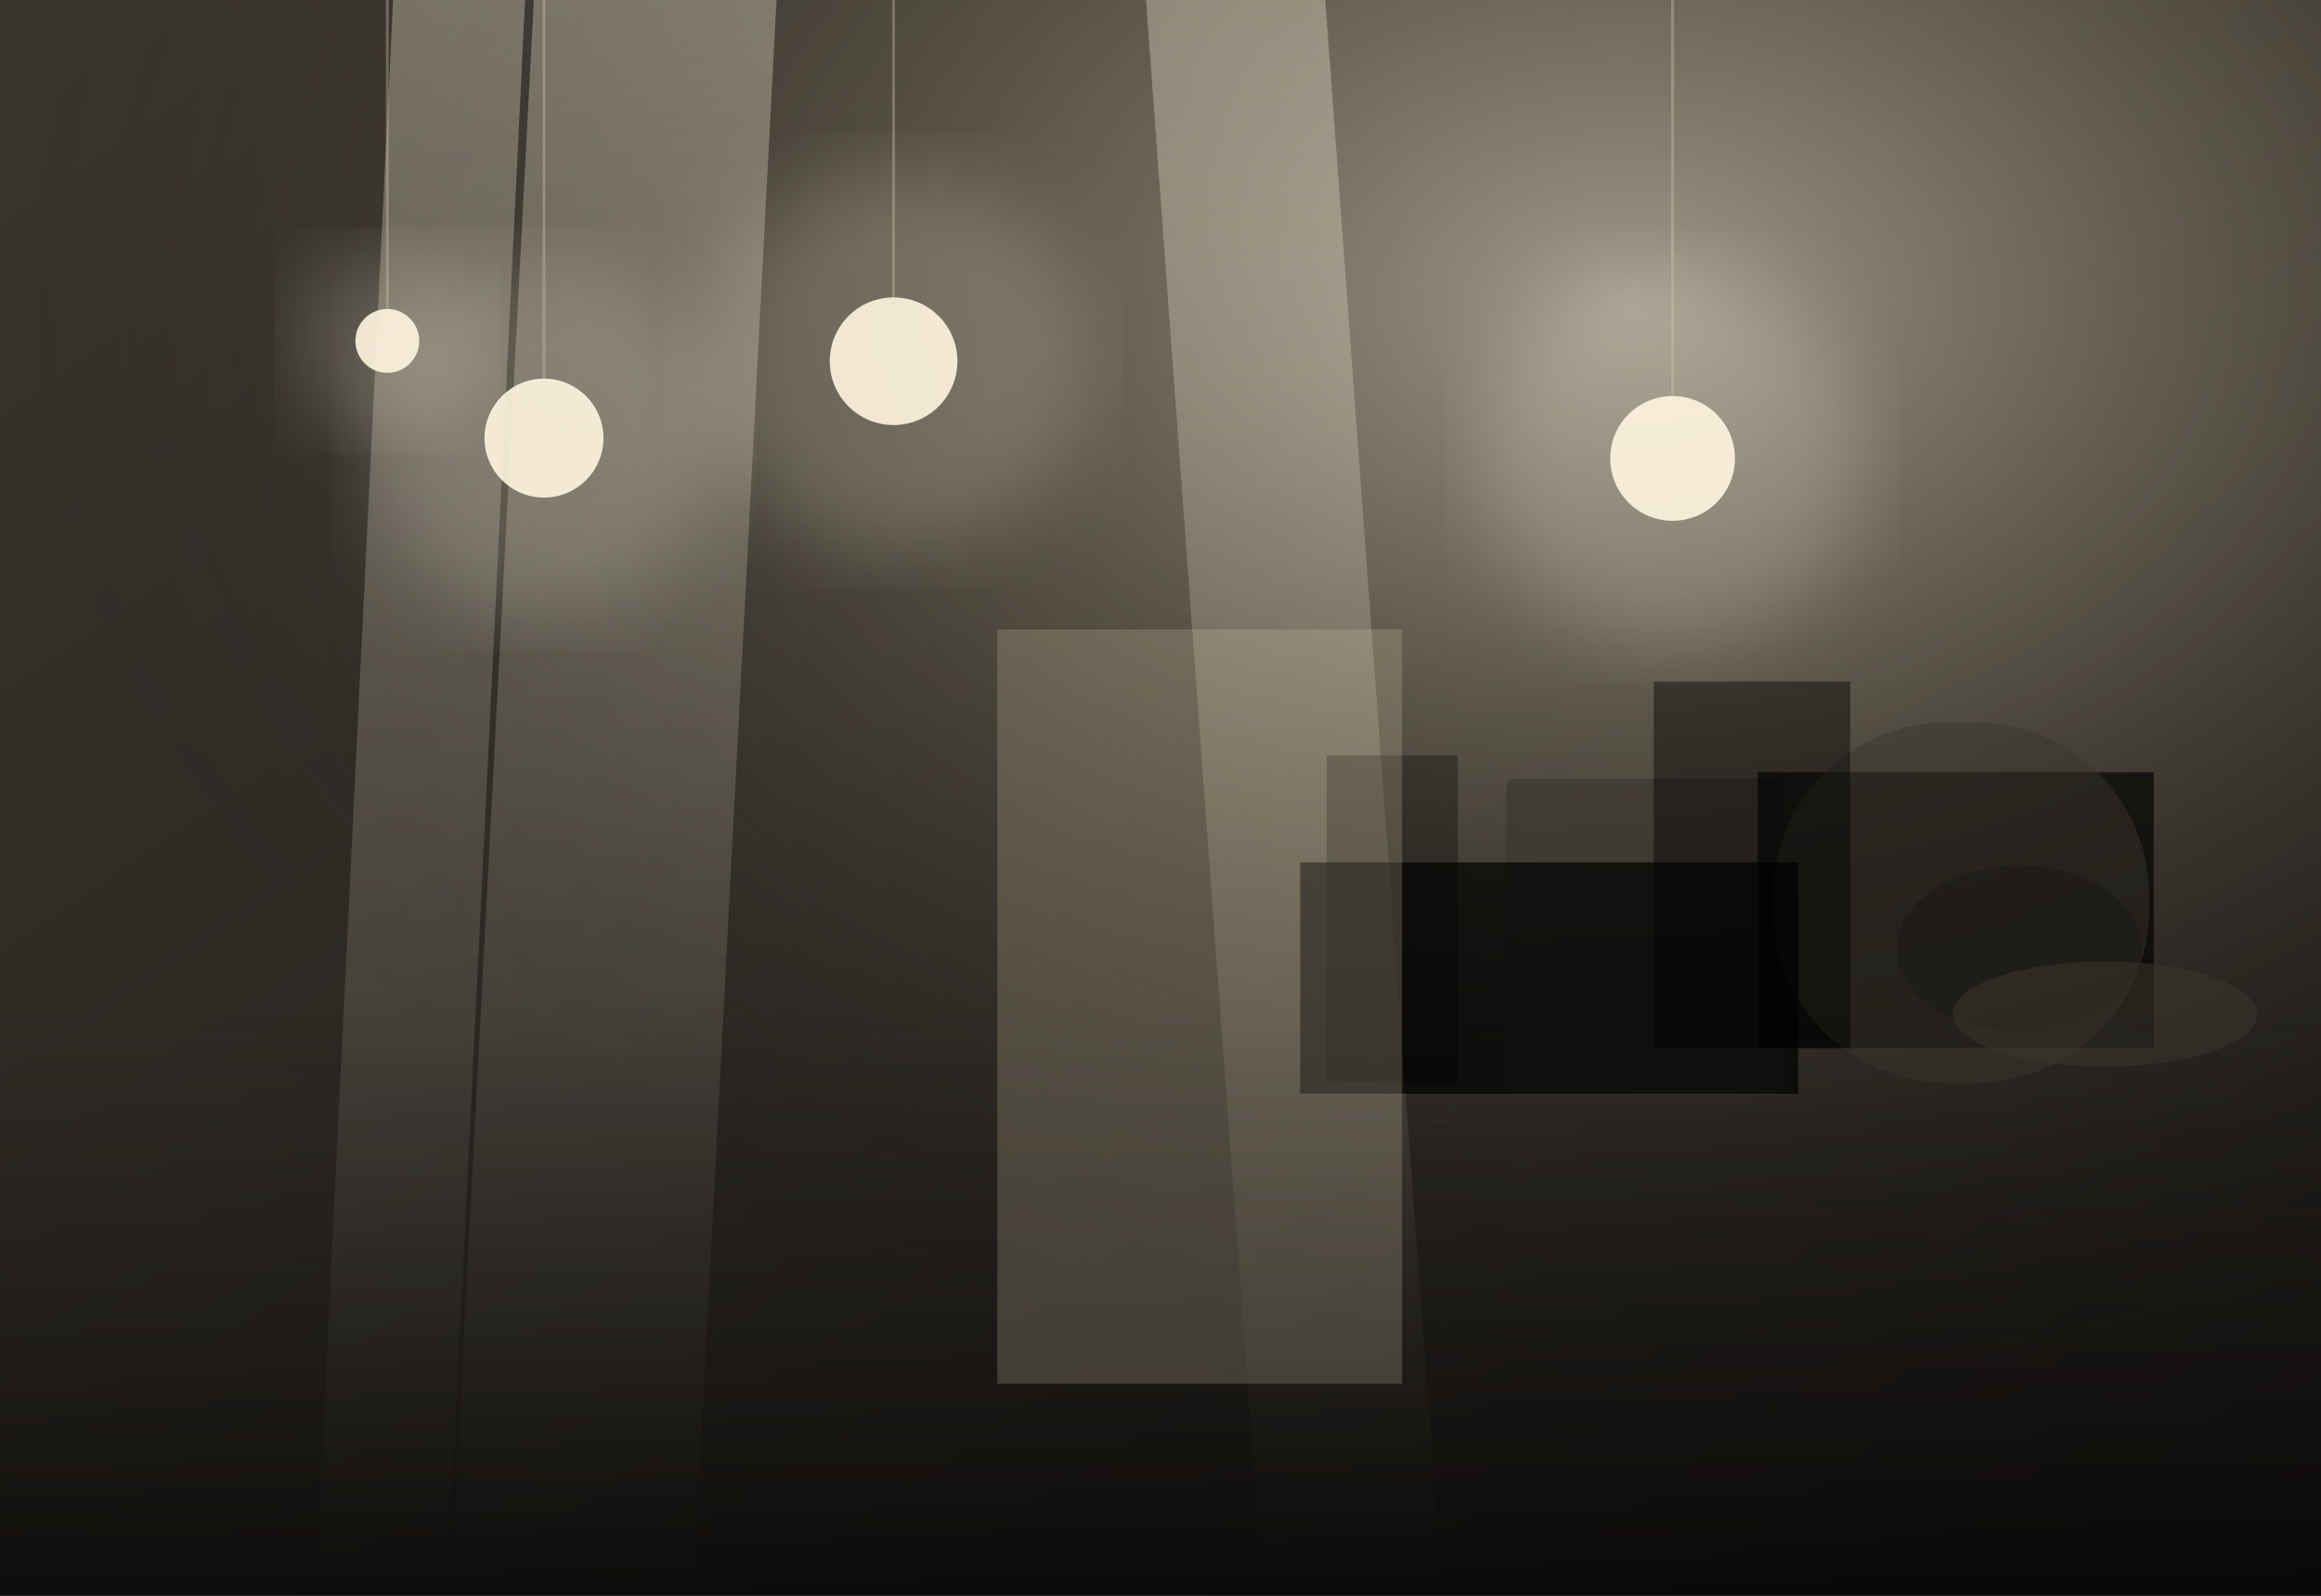
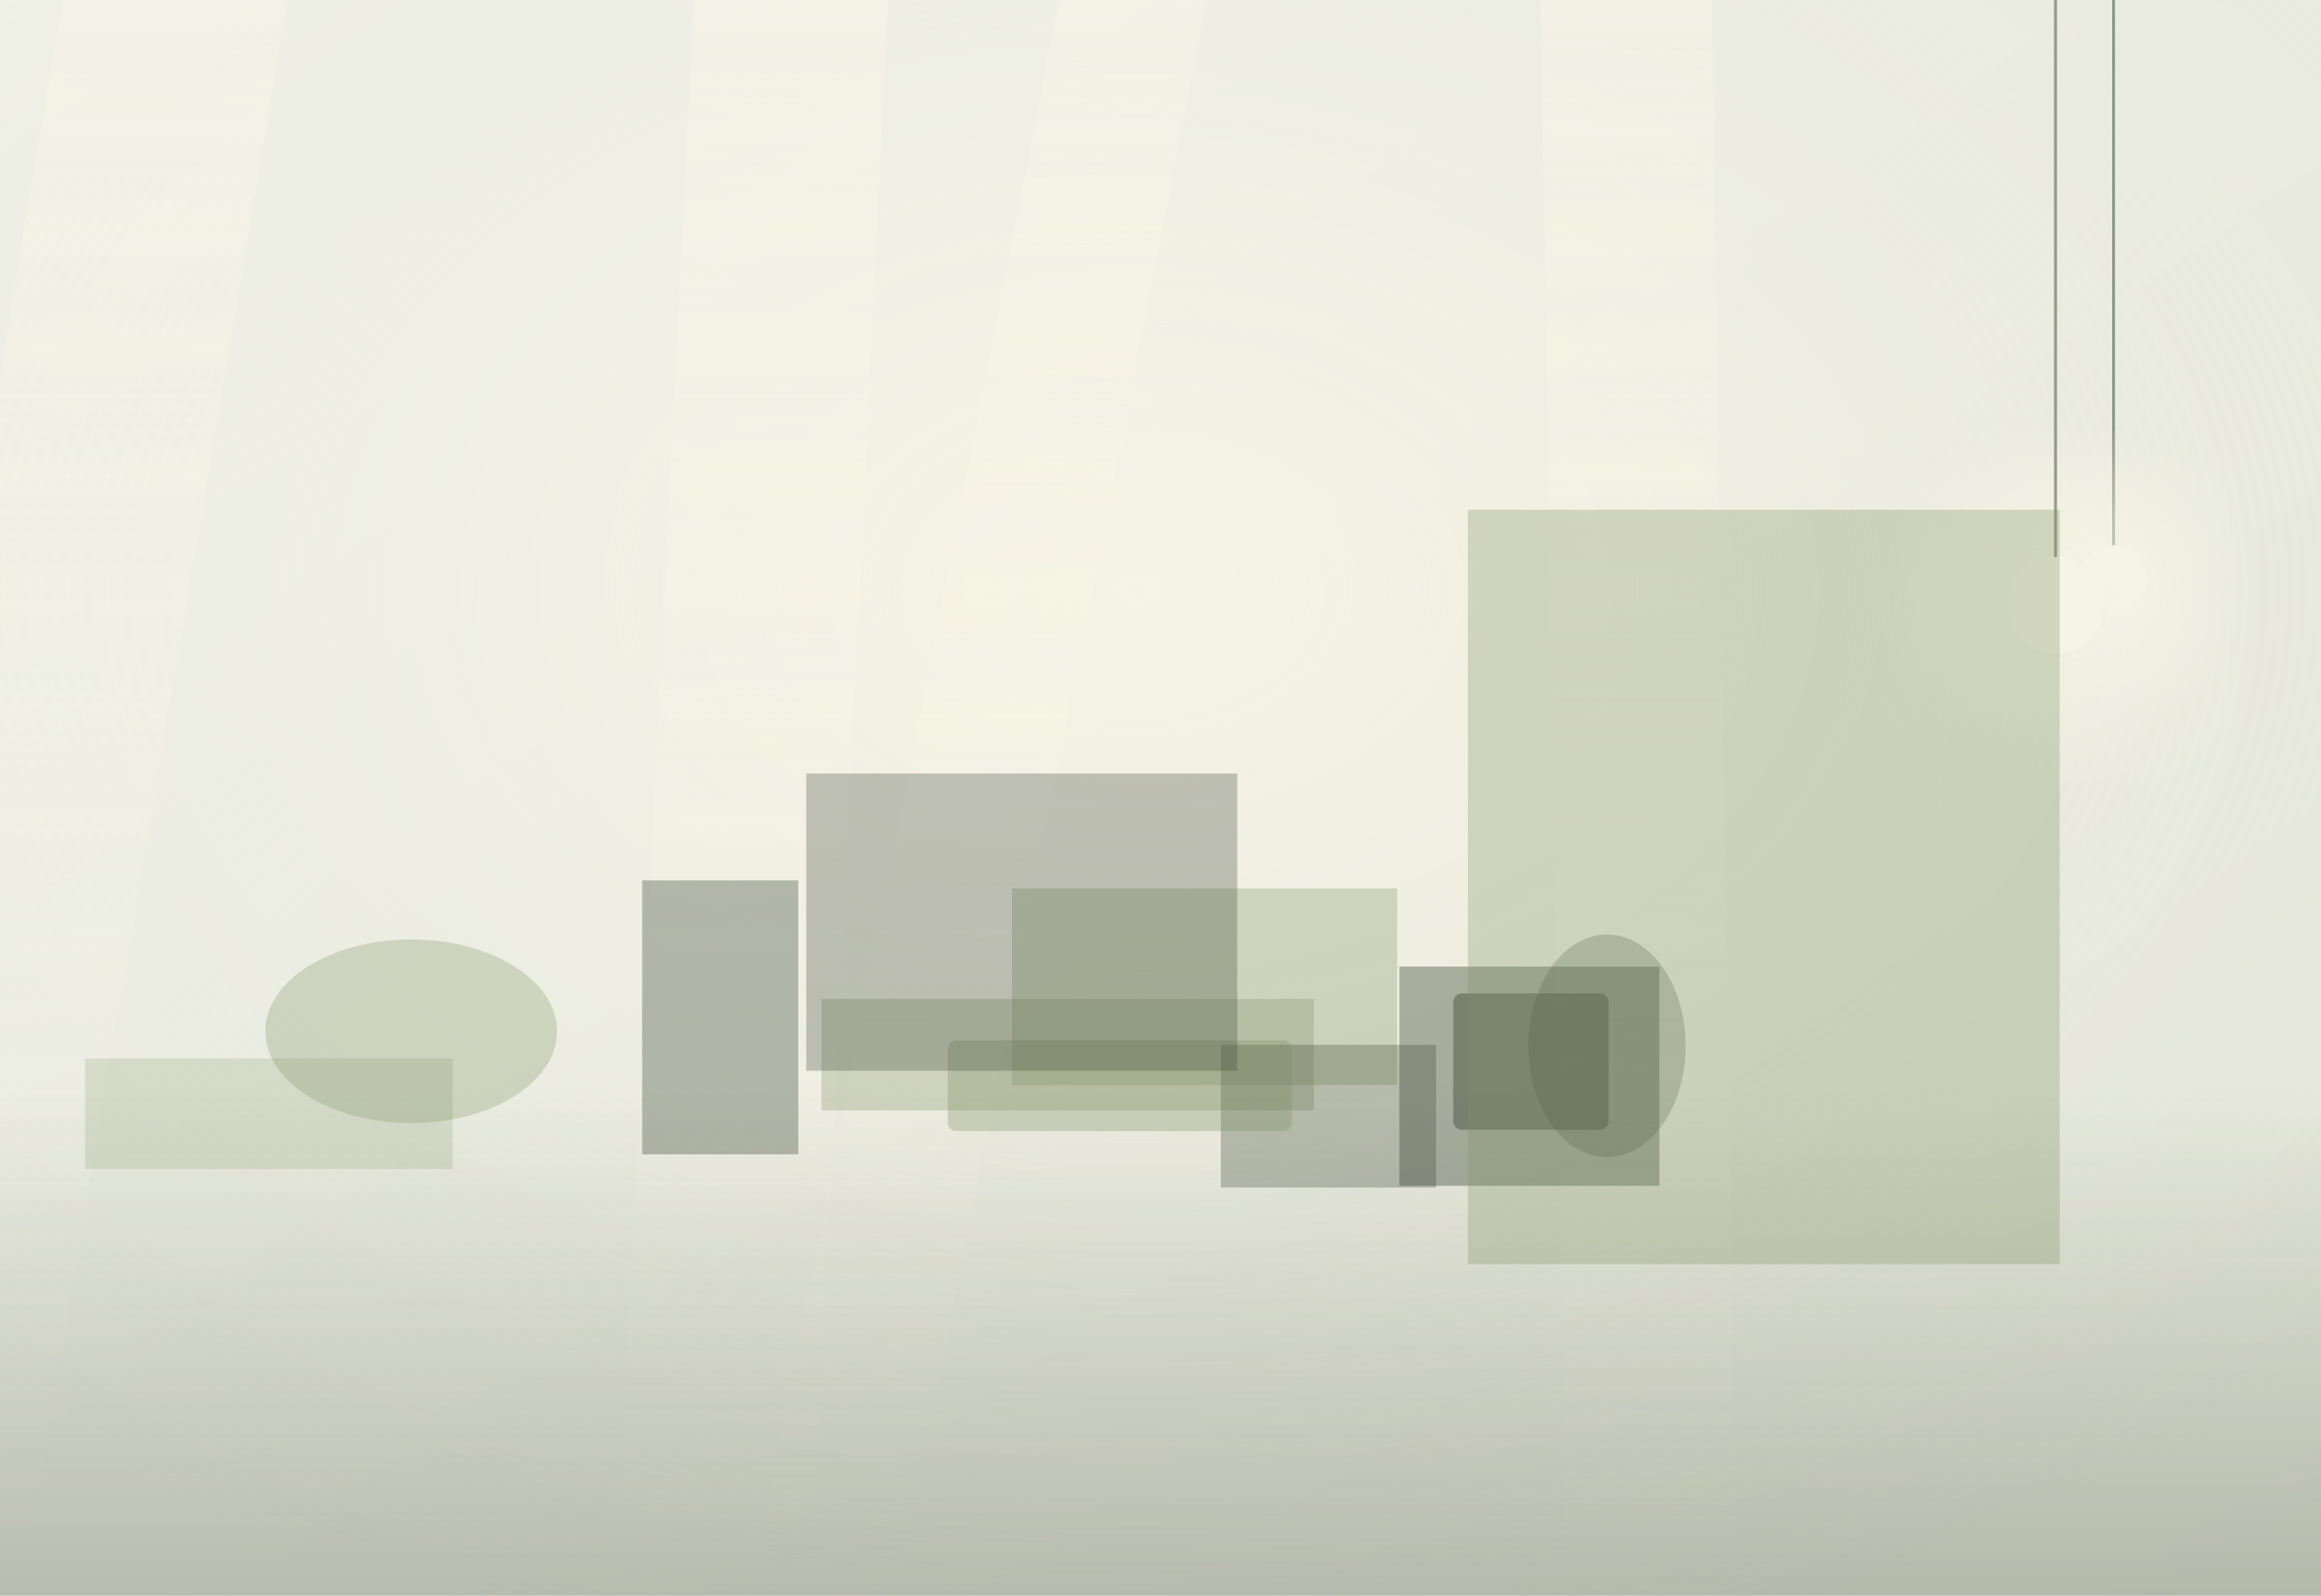
<svg xmlns="http://www.w3.org/2000/svg" viewBox="0 0 1600 1100" width="1600" height="1100" role="img" aria-label="shop-form placeholder render">
  <defs>
    <linearGradient id="bg" x1="0" y1="0" x2="1" y2="1">
-       <stop offset="0" stop-color="#3a352d" />
-       <stop offset="1" stop-color="#181614" />
+       <stop offset="0" stop-color="#eff0e6" />
+       <stop offset="1" stop-color="#e3e6d8" />
    </linearGradient>
-     <radialGradient id="glow" cx="0.70" cy="0.19" r="0.7">
-       <stop offset="0" stop-color="#fff5e0" stop-opacity="0.55" />
-       <stop offset="0.5" stop-color="#d8c9a8" stop-opacity="0.18" />
-       <stop offset="1" stop-color="#181614" stop-opacity="0" />
+     <radialGradient id="glow" cx="0.49" cy="0.37" r="0.7">
+       <stop offset="0" stop-color="#f6f4e6" stop-opacity="0.9" />
+       <stop offset="0.5" stop-color="#f6f4e6" stop-opacity="0.25" />
+       <stop offset="1" stop-color="#e3e6d8" stop-opacity="0" />
    </radialGradient>
    <linearGradient id="shaft" x1="0" y1="0" x2="0" y2="1">
-       <stop offset="0" stop-color="#fff5e0" stop-opacity="0.35" />
-       <stop offset="1" stop-color="#fff5e0" stop-opacity="0" />
+       <stop offset="0" stop-color="#f6f4e6" stop-opacity="0.55" />
+       <stop offset="1" stop-color="#f6f4e6" stop-opacity="0" />
    </linearGradient>
    <linearGradient id="floor" x1="0" y1="0" x2="0" y2="1">
-       <stop offset="0" stop-color="#181614" stop-opacity="0" />
-       <stop offset="1" stop-color="#000" stop-opacity="0.65" />
+       <stop offset="0" stop-color="#3b4634" stop-opacity="0" />
+       <stop offset="1" stop-color="#3b4634" stop-opacity="0.28" />
    </linearGradient>
    <filter id="grain">
-       <feTurbulence type="fractalNoise" baseFrequency="0.9" numOctaves="2" seed="111" stitchTiles="stitch" />
+       <feTurbulence type="fractalNoise" baseFrequency="0.9" numOctaves="2" seed="112" stitchTiles="stitch" />
      <feColorMatrix type="saturate" values="0" />
      <feComponentTransfer>
-         <feFuncA type="linear" slope="0.14" />
+         <feFuncA type="linear" slope="0.12" />
      </feComponentTransfer>
      <feBlend in2="SourceGraphic" mode="overlay" />
    </filter>
    <filter id="soft">
      <feGaussianBlur stdDeviation="28" />
    </filter>
  </defs>
  <rect x="0.0" y="0.0" width="1600.0" height="1100.0" fill="url(#bg)" opacity="1.00" rx="0" />
  <rect x="0.0" y="0.0" width="1600.0" height="1100.0" fill="url(#glow)" opacity="1.00" rx="0" />
-   <g transform="translate(790 0) skewX(4.2)">
-     <rect x="0.0" y="0.0" width="123.6" height="1100.0" fill="url(#shaft)" opacity="0.90" rx="0" />
+   <g transform="translate(478 0) skewX(-2.8)">
+     <rect x="0.0" y="0.0" width="134.4" height="1100.0" fill="url(#shaft)" opacity="0.90" rx="0" />
  </g>
-   <g transform="translate(271 0) skewX(-2.8)">
-     <rect x="0.0" y="0.0" width="91.0" height="1100.0" fill="url(#shaft)" opacity="0.90" rx="0" />
+   <g transform="translate(1062 0) skewX(0.9)">
+     <rect x="0.0" y="0.0" width="118.0" height="1100.0" fill="url(#shaft)" opacity="0.90" rx="0" />
  </g>
-   <g transform="translate(368 0) skewX(-3.0)">
-     <rect x="0.0" y="0.0" width="167.3" height="1100.0" fill="url(#shaft)" opacity="0.90" rx="0" />
+   <g transform="translate(43 0) skewX(-9.5)">
+     <rect x="0.0" y="0.0" width="155.3" height="1100.0" fill="url(#shaft)" opacity="0.90" rx="0" />
  </g>
-   <rect x="0.0" y="697.1" width="1600.0" height="402.9" fill="url(#floor)" opacity="1.00" rx="0" />
-   <rect x="1038.2" y="536.9" width="192.1" height="217.4" fill="#3a352d" opacity="0.61" rx="6" />
-   <rect x="1211.7" y="532.3" width="273.0" height="189.9" fill="#000" opacity="0.64" rx="0" />
-   <rect x="1307.5" y="596.6" width="169.1" height="114.5" fill="#000" opacity="0.57" rx="120" />
-   <rect x="1222.3" y="497.9" width="259.3" height="248.5" fill="#3a352d" opacity="0.47" rx="120" />
-   <rect x="896.3" y="594.5" width="343.3" height="159.4" fill="#000" opacity="0.69" rx="0" />
-   <rect x="1140.0" y="469.7" width="135.5" height="253.0" fill="#000" opacity="0.42" rx="0" />
-   <rect x="1346.2" y="662.8" width="209.7" height="72.4" fill="#3a352d" opacity="0.52" rx="120" />
-   <rect x="914.6" y="520.7" width="90.3" height="225.4" fill="#000" opacity="0.31" rx="0" />
-   <circle cx="616" cy="249" r="131" fill="#fff5e0" opacity="0.18" filter="url(#soft)" />
-   <line x1="616" y1="0" x2="616" y2="205" stroke="#d8c9a8" stroke-opacity="0.35" stroke-width="2" />
-   <circle cx="616" cy="249" r="44" fill="#fff5e0" opacity="0.9" />
-   <circle cx="1153" cy="316" r="130" fill="#fff5e0" opacity="0.18" filter="url(#soft)" />
-   <line x1="1153" y1="0" x2="1153" y2="273" stroke="#d8c9a8" stroke-opacity="0.35" stroke-width="2" />
-   <circle cx="1153" cy="316" r="43" fill="#fff5e0" opacity="0.9" />
-   <circle cx="267" cy="235" r="65" fill="#fff5e0" opacity="0.18" filter="url(#soft)" />
-   <line x1="267" y1="0" x2="267" y2="214" stroke="#d8c9a8" stroke-opacity="0.35" stroke-width="2" />
-   <circle cx="267" cy="235" r="22" fill="#fff5e0" opacity="0.9" />
-   <circle cx="375" cy="302" r="122" fill="#fff5e0" opacity="0.18" filter="url(#soft)" />
-   <line x1="375" y1="0" x2="375" y2="262" stroke="#d8c9a8" stroke-opacity="0.35" stroke-width="2" />
-   <circle cx="375" cy="302" r="41" fill="#fff5e0" opacity="0.9" />
-   <rect x="687.5" y="433.9" width="279.0" height="520.0" fill="#d8c9a8" opacity="0.22" rx="0" />
-   <rect x="0.0" y="0.0" width="1600.0" height="1100.0" fill="#000" opacity="0.00" rx="0" />
-   <rect width="1600" height="1100" fill="#181614" opacity="0.001" filter="url(#grain)" />
+   <g transform="translate(730 0) skewX(-11.0)">
+     <rect x="0.0" y="0.0" width="102.0" height="1100.0" fill="url(#shaft)" opacity="0.90" rx="0" />
+   </g>
+   <rect x="0.0" y="751.0" width="1600.0" height="349.0" fill="url(#floor)" opacity="1.00" rx="0" />
+   <rect x="566.3" y="688.6" width="339.4" height="76.8" fill="#7f8f66" opacity="0.29" rx="0" />
+   <rect x="442.7" y="606.9" width="107.6" height="188.8" fill="#3b4634" opacity="0.34" rx="0" />
+   <rect x="1001.8" y="684.8" width="107.1" height="94.0" fill="#3b4634" opacity="0.42" rx="6" />
+   <rect x="697.6" y="612.4" width="265.5" height="135.6" fill="#7f8f66" opacity="0.30" rx="0" />
+   <rect x="841.6" y="720.2" width="148.4" height="98.4" fill="#3b4634" opacity="0.30" rx="0" />
+   <rect x="58.6" y="729.6" width="253.4" height="76.2" fill="#7f8f66" opacity="0.20" rx="0" />
+   <rect x="653.3" y="717.1" width="237.3" height="62.6" fill="#7f8f66" opacity="0.32" rx="6" />
+   <rect x="1053.6" y="644.2" width="108.4" height="153.5" fill="#3b4634" opacity="0.25" rx="120" />
+   <rect x="964.7" y="666.3" width="179.2" height="151.1" fill="#3b4634" opacity="0.39" rx="0" />
+   <rect x="555.8" y="533.2" width="297.1" height="204.9" fill="#3b4634" opacity="0.29" rx="0" />
+   <rect x="182.9" y="647.6" width="201.1" height="126.6" fill="#7f8f66" opacity="0.28" rx="120" />
+   <circle cx="1457" cy="399" r="70" fill="#f6f4e6" opacity="0.5" filter="url(#soft)" />
+   <line x1="1457" y1="0" x2="1457" y2="376" stroke="#3b4634" stroke-opacity="0.5" stroke-width="2" />
+   <circle cx="1457" cy="399" r="23" fill="#f6f4e6" opacity="0.95" />
+   <circle cx="1417" cy="417" r="100" fill="#f6f4e6" opacity="0.5" filter="url(#soft)" />
+   <line x1="1417" y1="0" x2="1417" y2="384" stroke="#3b4634" stroke-opacity="0.5" stroke-width="2" />
+   <circle cx="1417" cy="417" r="33" fill="#f6f4e6" opacity="0.95" />
+   <rect x="1011.9" y="351.4" width="408.0" height="520.0" fill="#7f8f66" opacity="0.30" rx="0" />
+   <rect width="1600" height="1100" fill="#e3e6d8" opacity="0.001" filter="url(#grain)" />
</svg>
